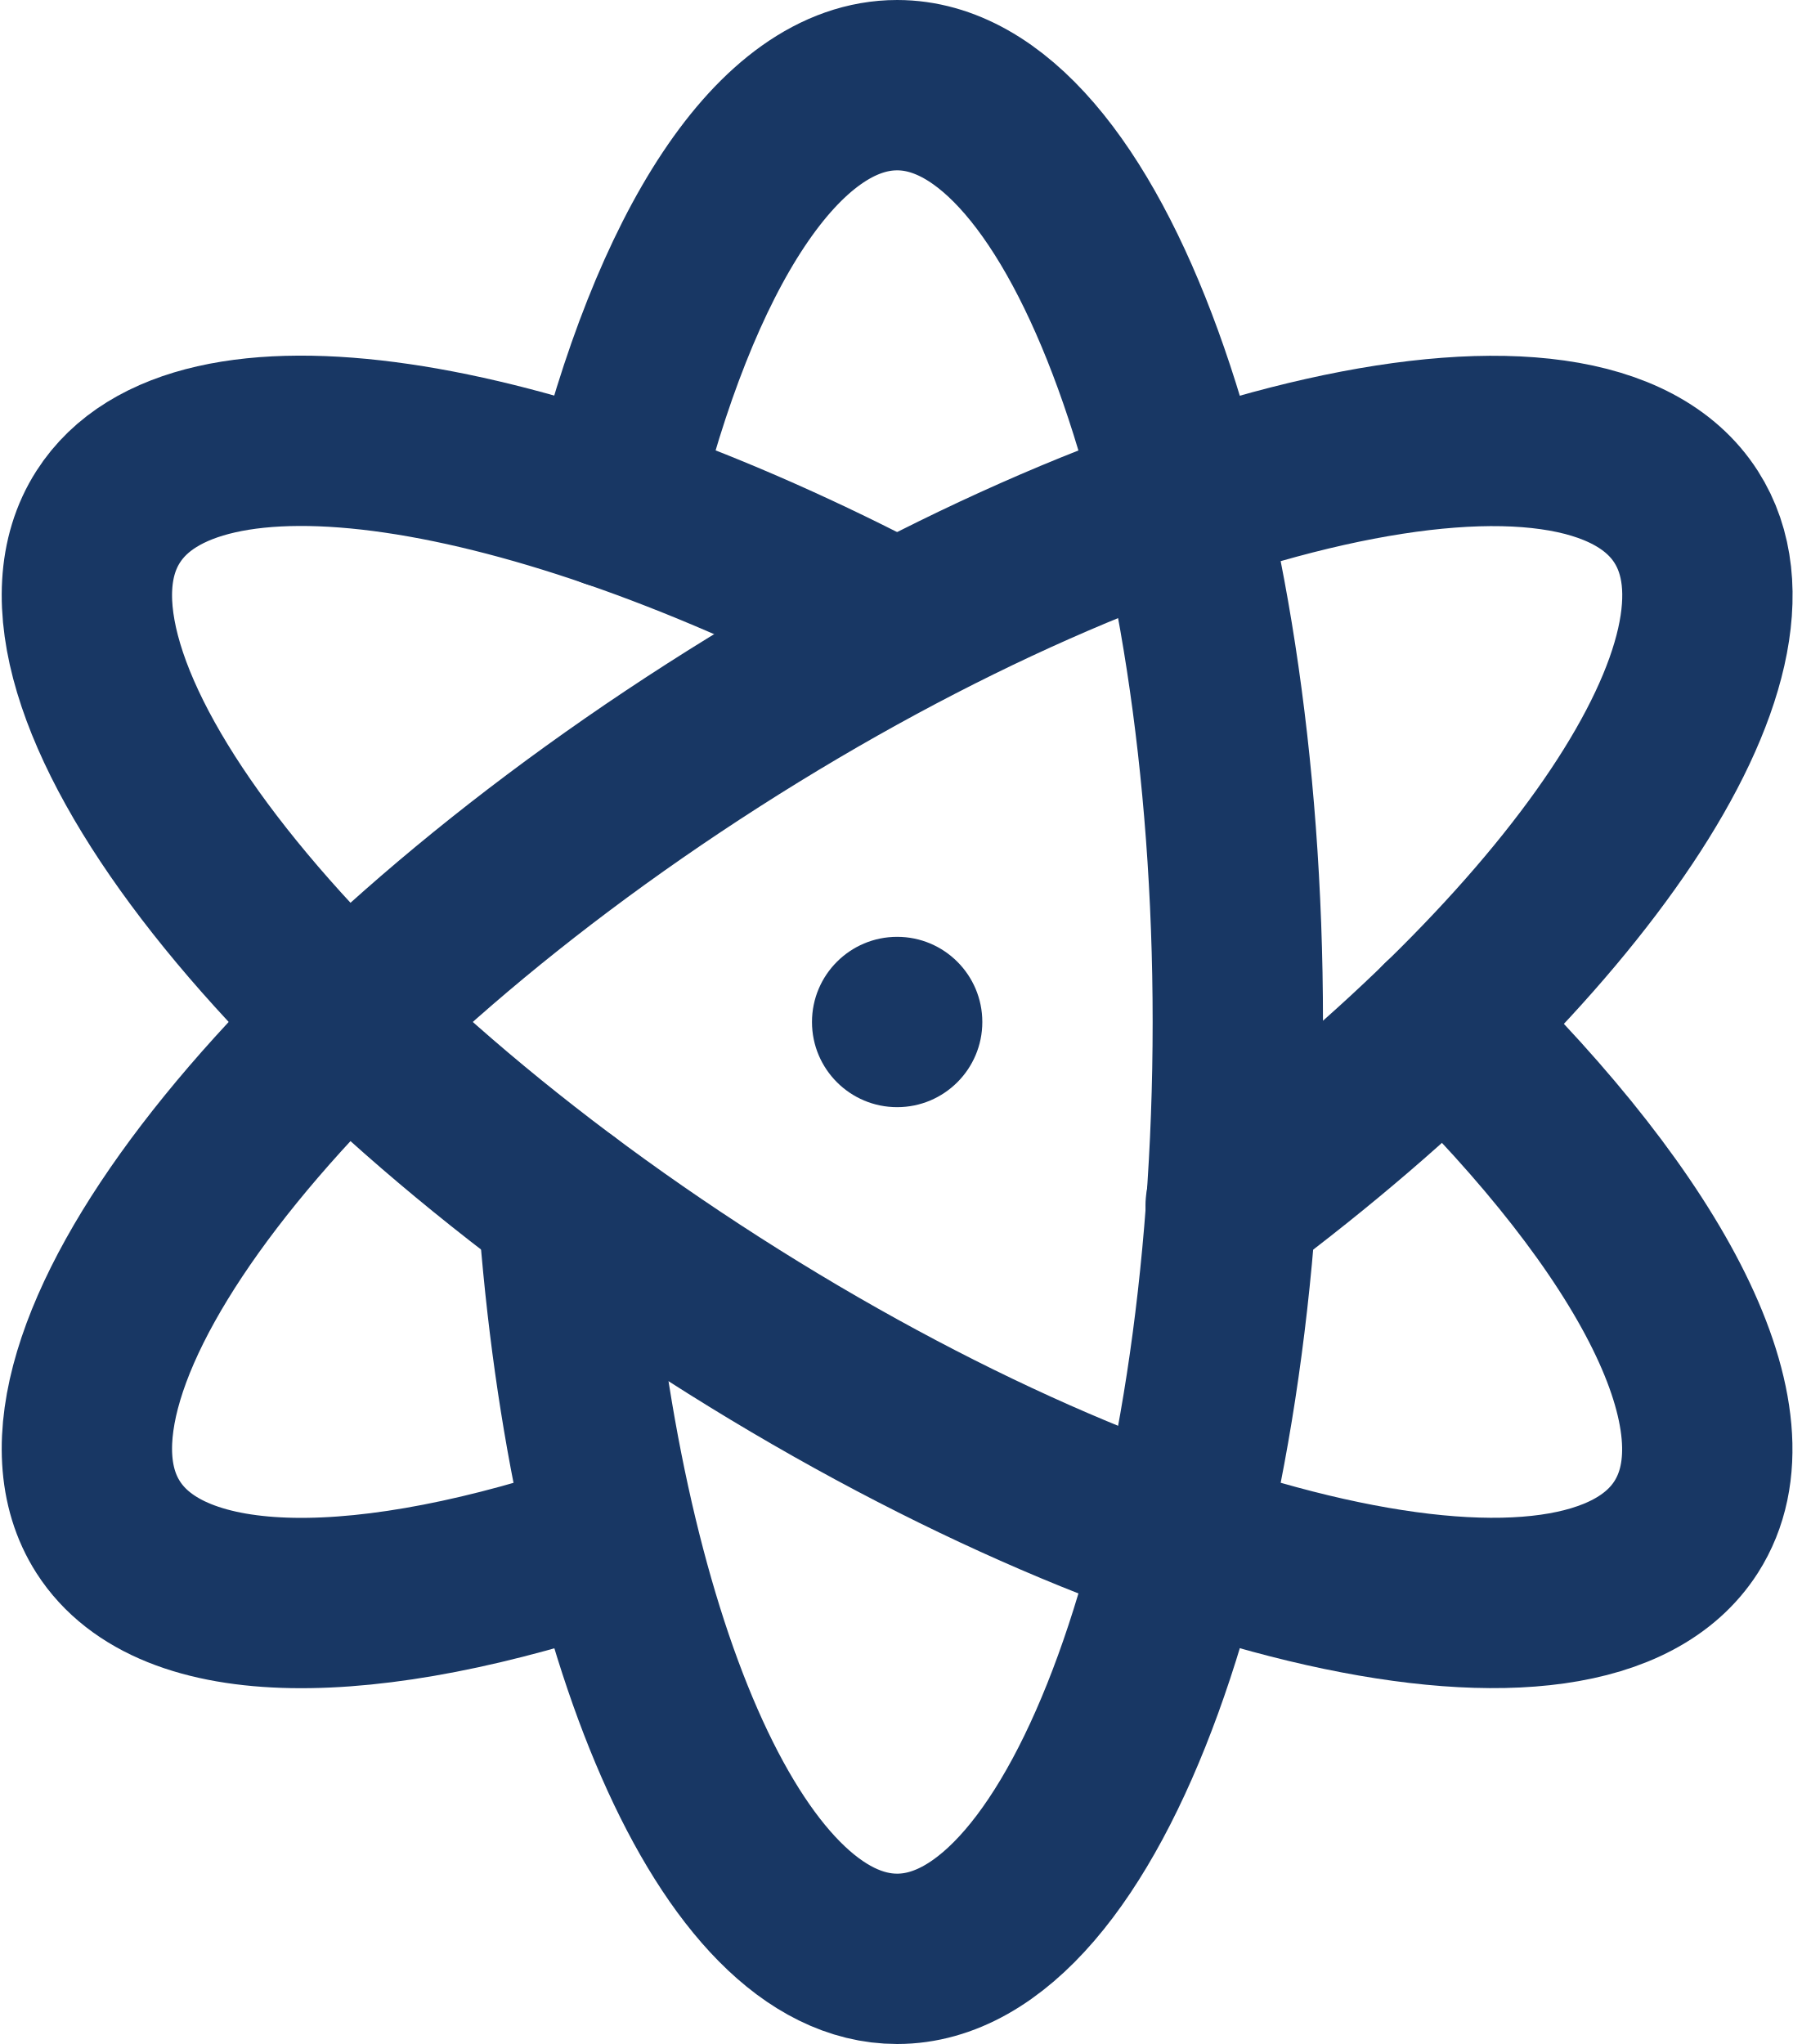
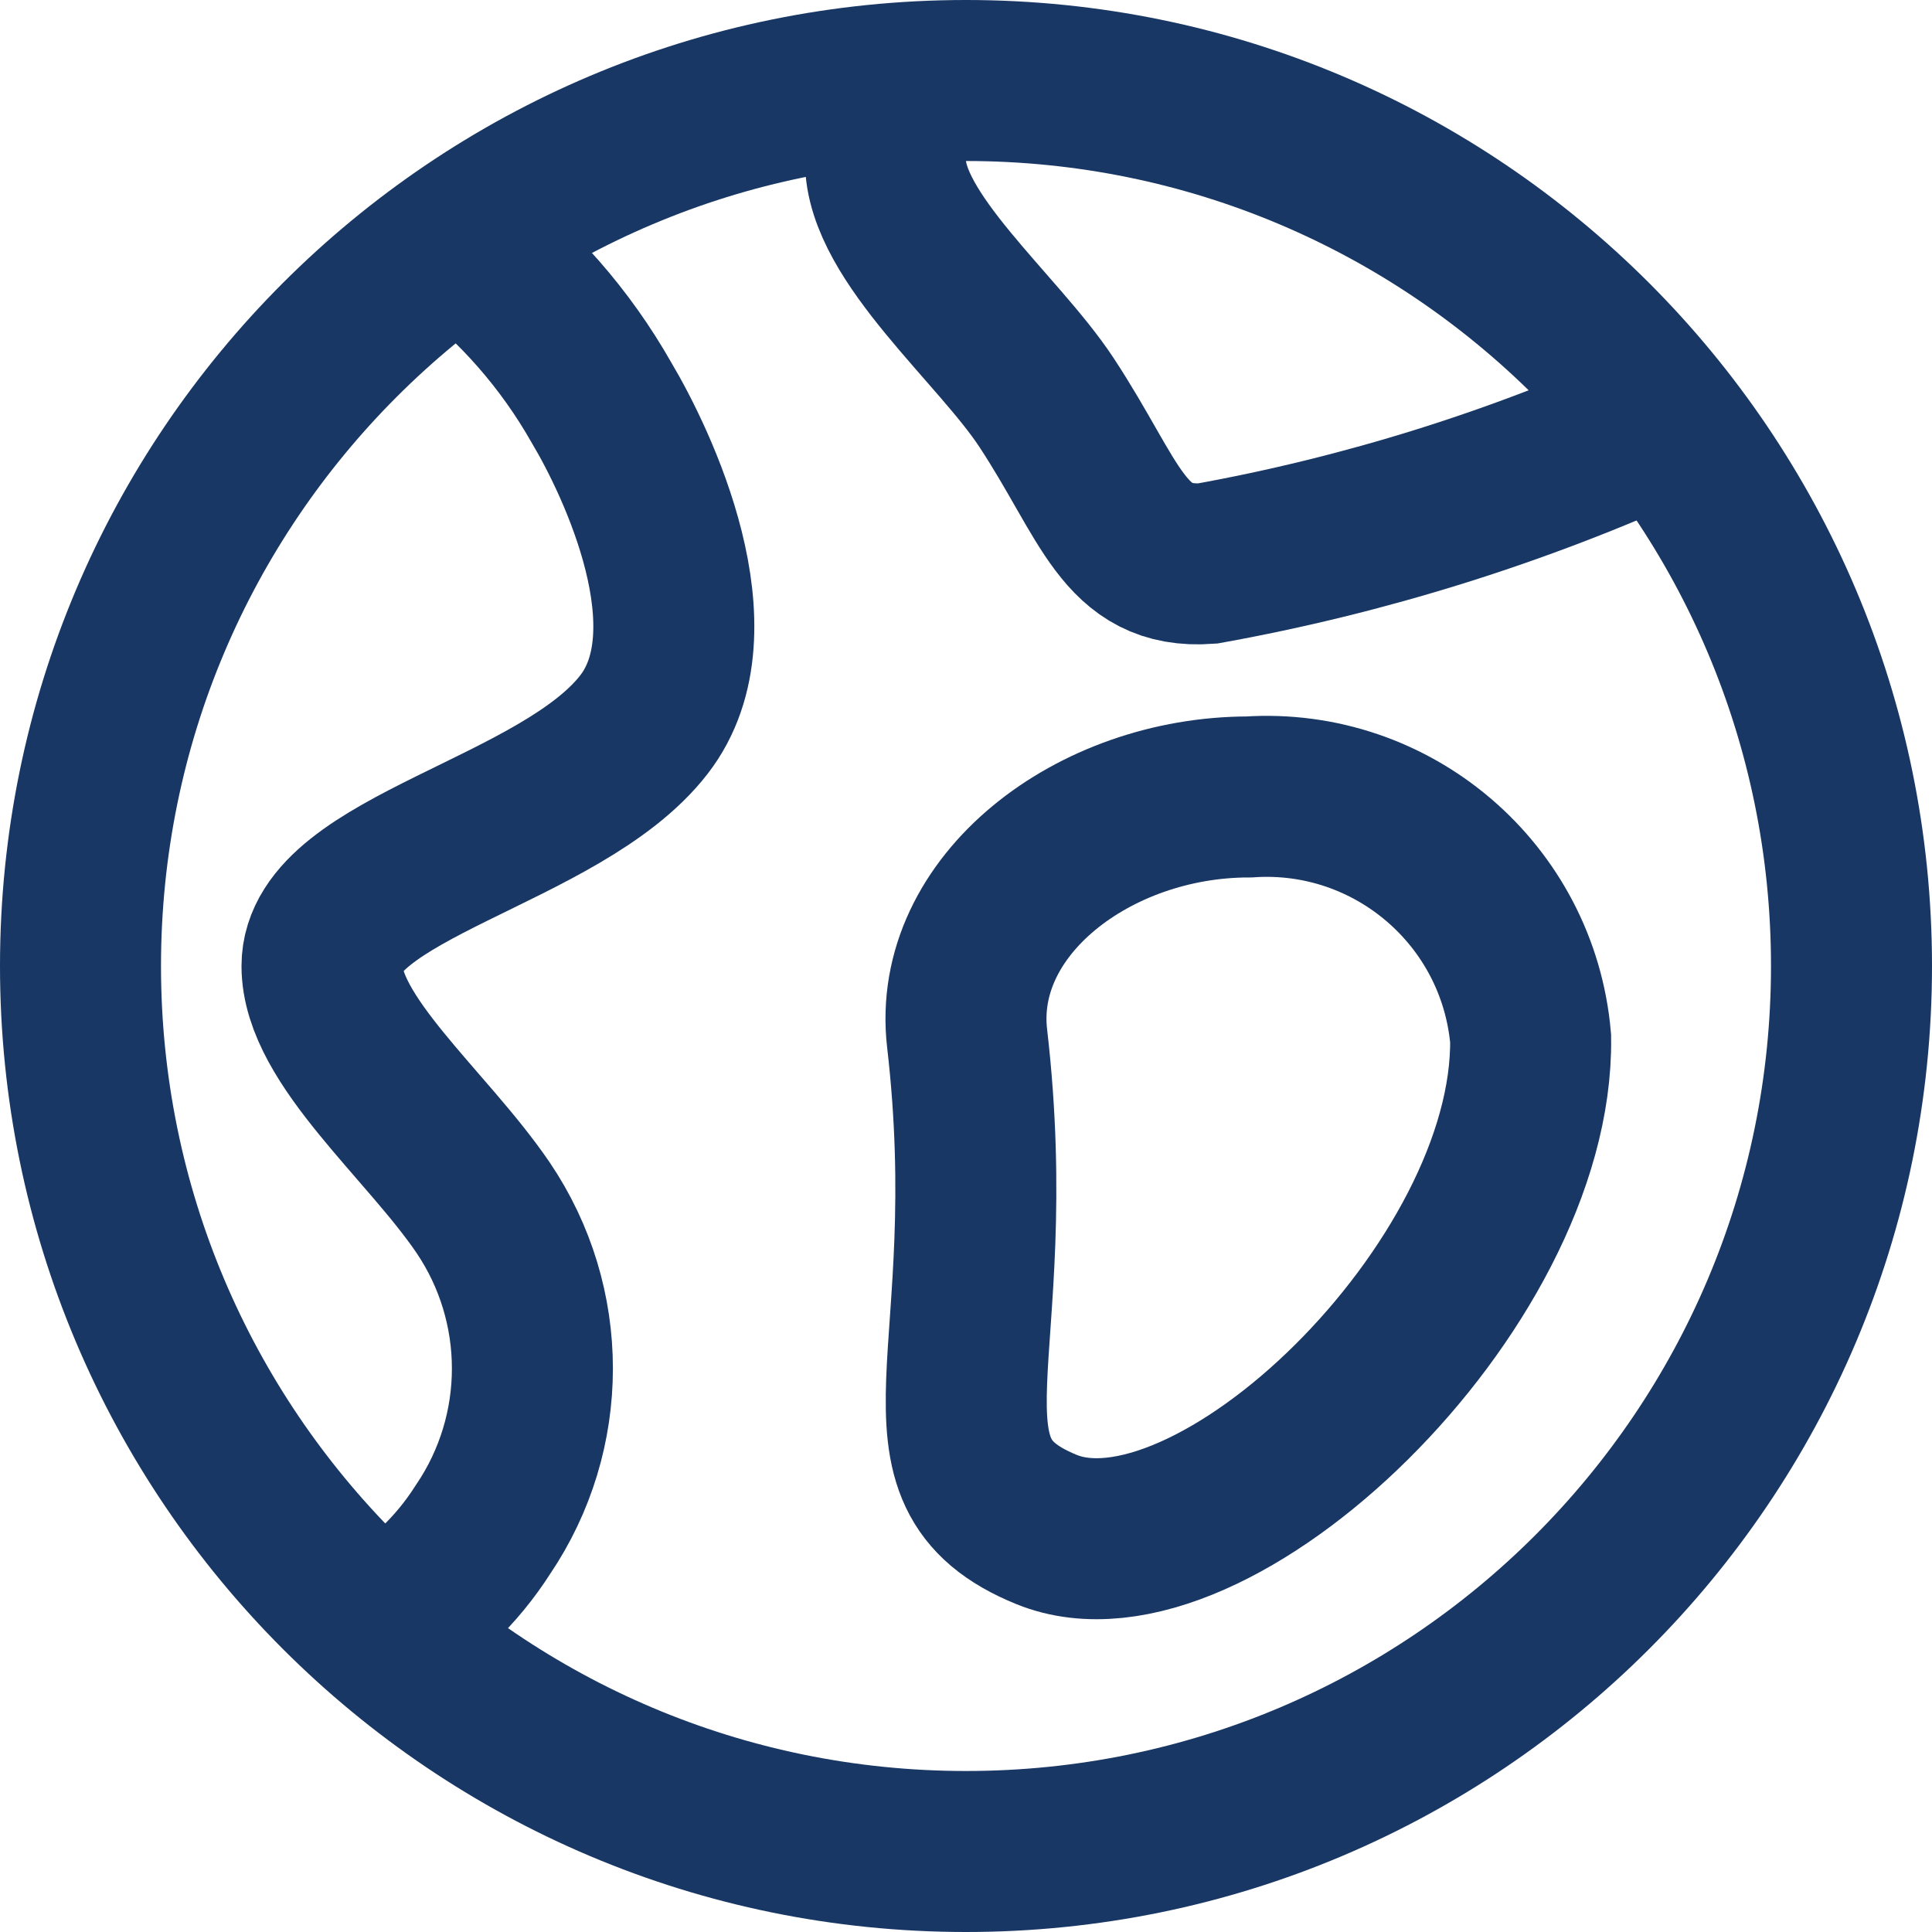
- <svg xmlns="http://www.w3.org/2000/svg" width="21.151" height="24" viewBox="0 0 21.151 24">
+ <svg xmlns="http://www.w3.org/2000/svg" width="24" height="24" viewBox="0 0 24 24">
  <defs>
-     <style>.a{fill:none;stroke:#183764;stroke-linecap:round;stroke-linejoin:round;stroke-miterlimit:10;stroke-width:2px;}.b{fill:#183764;}</style>
+     <style>.a,.b{fill:none;stroke:#183764;stroke-miterlimit:10;stroke-width:2px;}.b{stroke-linecap:square;}</style>
  </defs>
-   <g transform="translate(-1.466)">
-     <path class="a" d="M8.665,5.91C9.382,2.944,10.608,1,12,1c2.209,0,4,4.925,4,11s-1.791,11-4,11c-1.943,0-3.562-3.8-3.924-8.853" />
-     <path class="a" d="M8.661,18.092c-2.876.99-5.176,1.009-5.925-.161-1.191-1.861,1.991-6.024,7.107-9.3s10.23-4.423,11.421-2.562c1.048,1.637-1.288,5.055-5.348,8.084" />
-     <path class="a" d="M11.991,7.368c-4.322-2.277-8.233-2.9-9.255-1.3-1.191,1.861,1.991,6.024,7.107,9.3s10.23,4.423,11.421,2.562c.805-1.258-.4-3.532-2.835-5.909" />
-     <circle class="b" cx="1" cy="1" r="1" transform="translate(11 11)" />
-   </g>
+   <path class="a" d="M5.7,2.979A6.649,6.649,0,0,1,7.471,5c.446.747,1.437,2.827.529,4-1.027,1.328-4,1.776-4,3,0,.921,1.3,1.972,2,3a3.566,3.566,0,0,1,0,4,3.737,3.737,0,0,1-1.293,1.234" />
+   <path class="a" d="M20.668,5.227A23.87,23.87,0,0,1,15,7c-1.045.075-1.2-.784-2-2-.6-.912-2-2.053-2-3a3.044,3.044,0,0,1,.131-.966" />
+   <circle class="b" cx="11" cy="11" r="11" transform="translate(1 1)" />
+   <path class="a" d="M19.014,12.9c.042,3.084-3.972,6.93-6.014,6.1-1.79-.73-.527-2.138-.986-6.1-.191-1.646,1.567-3,3.5-3A3.294,3.294,0,0,1,19.014,12.9Z" />
</svg>
